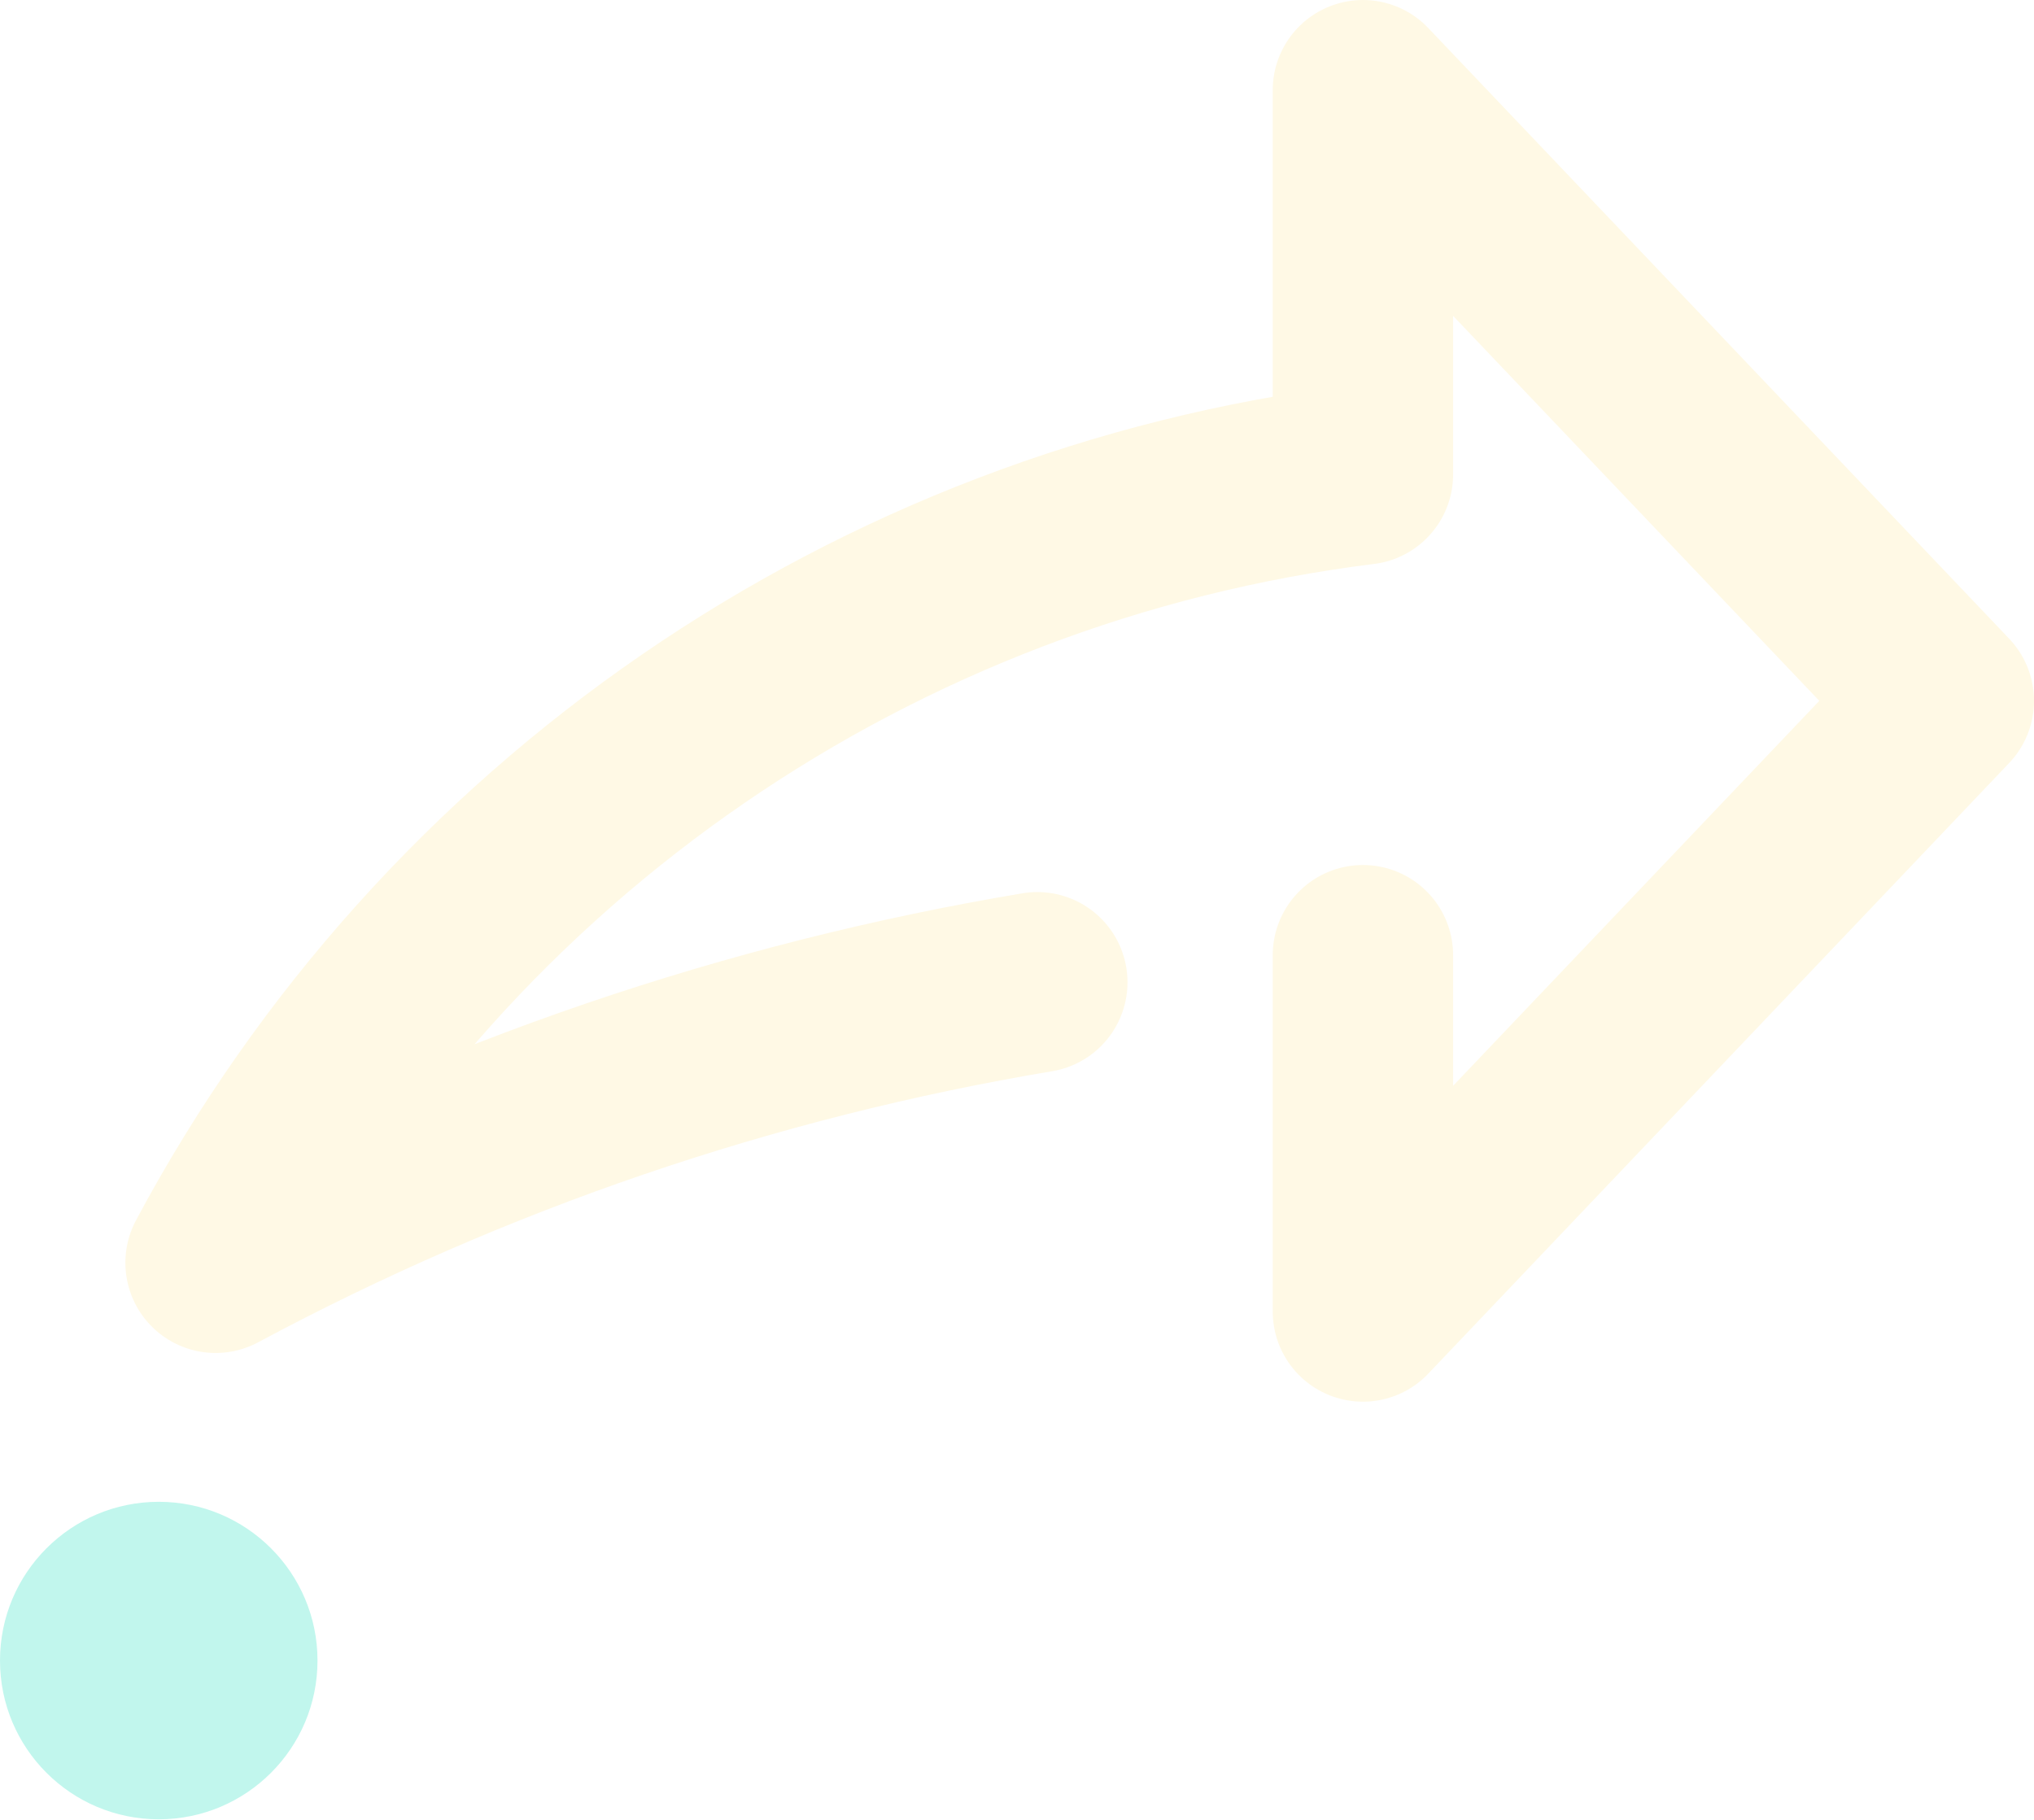
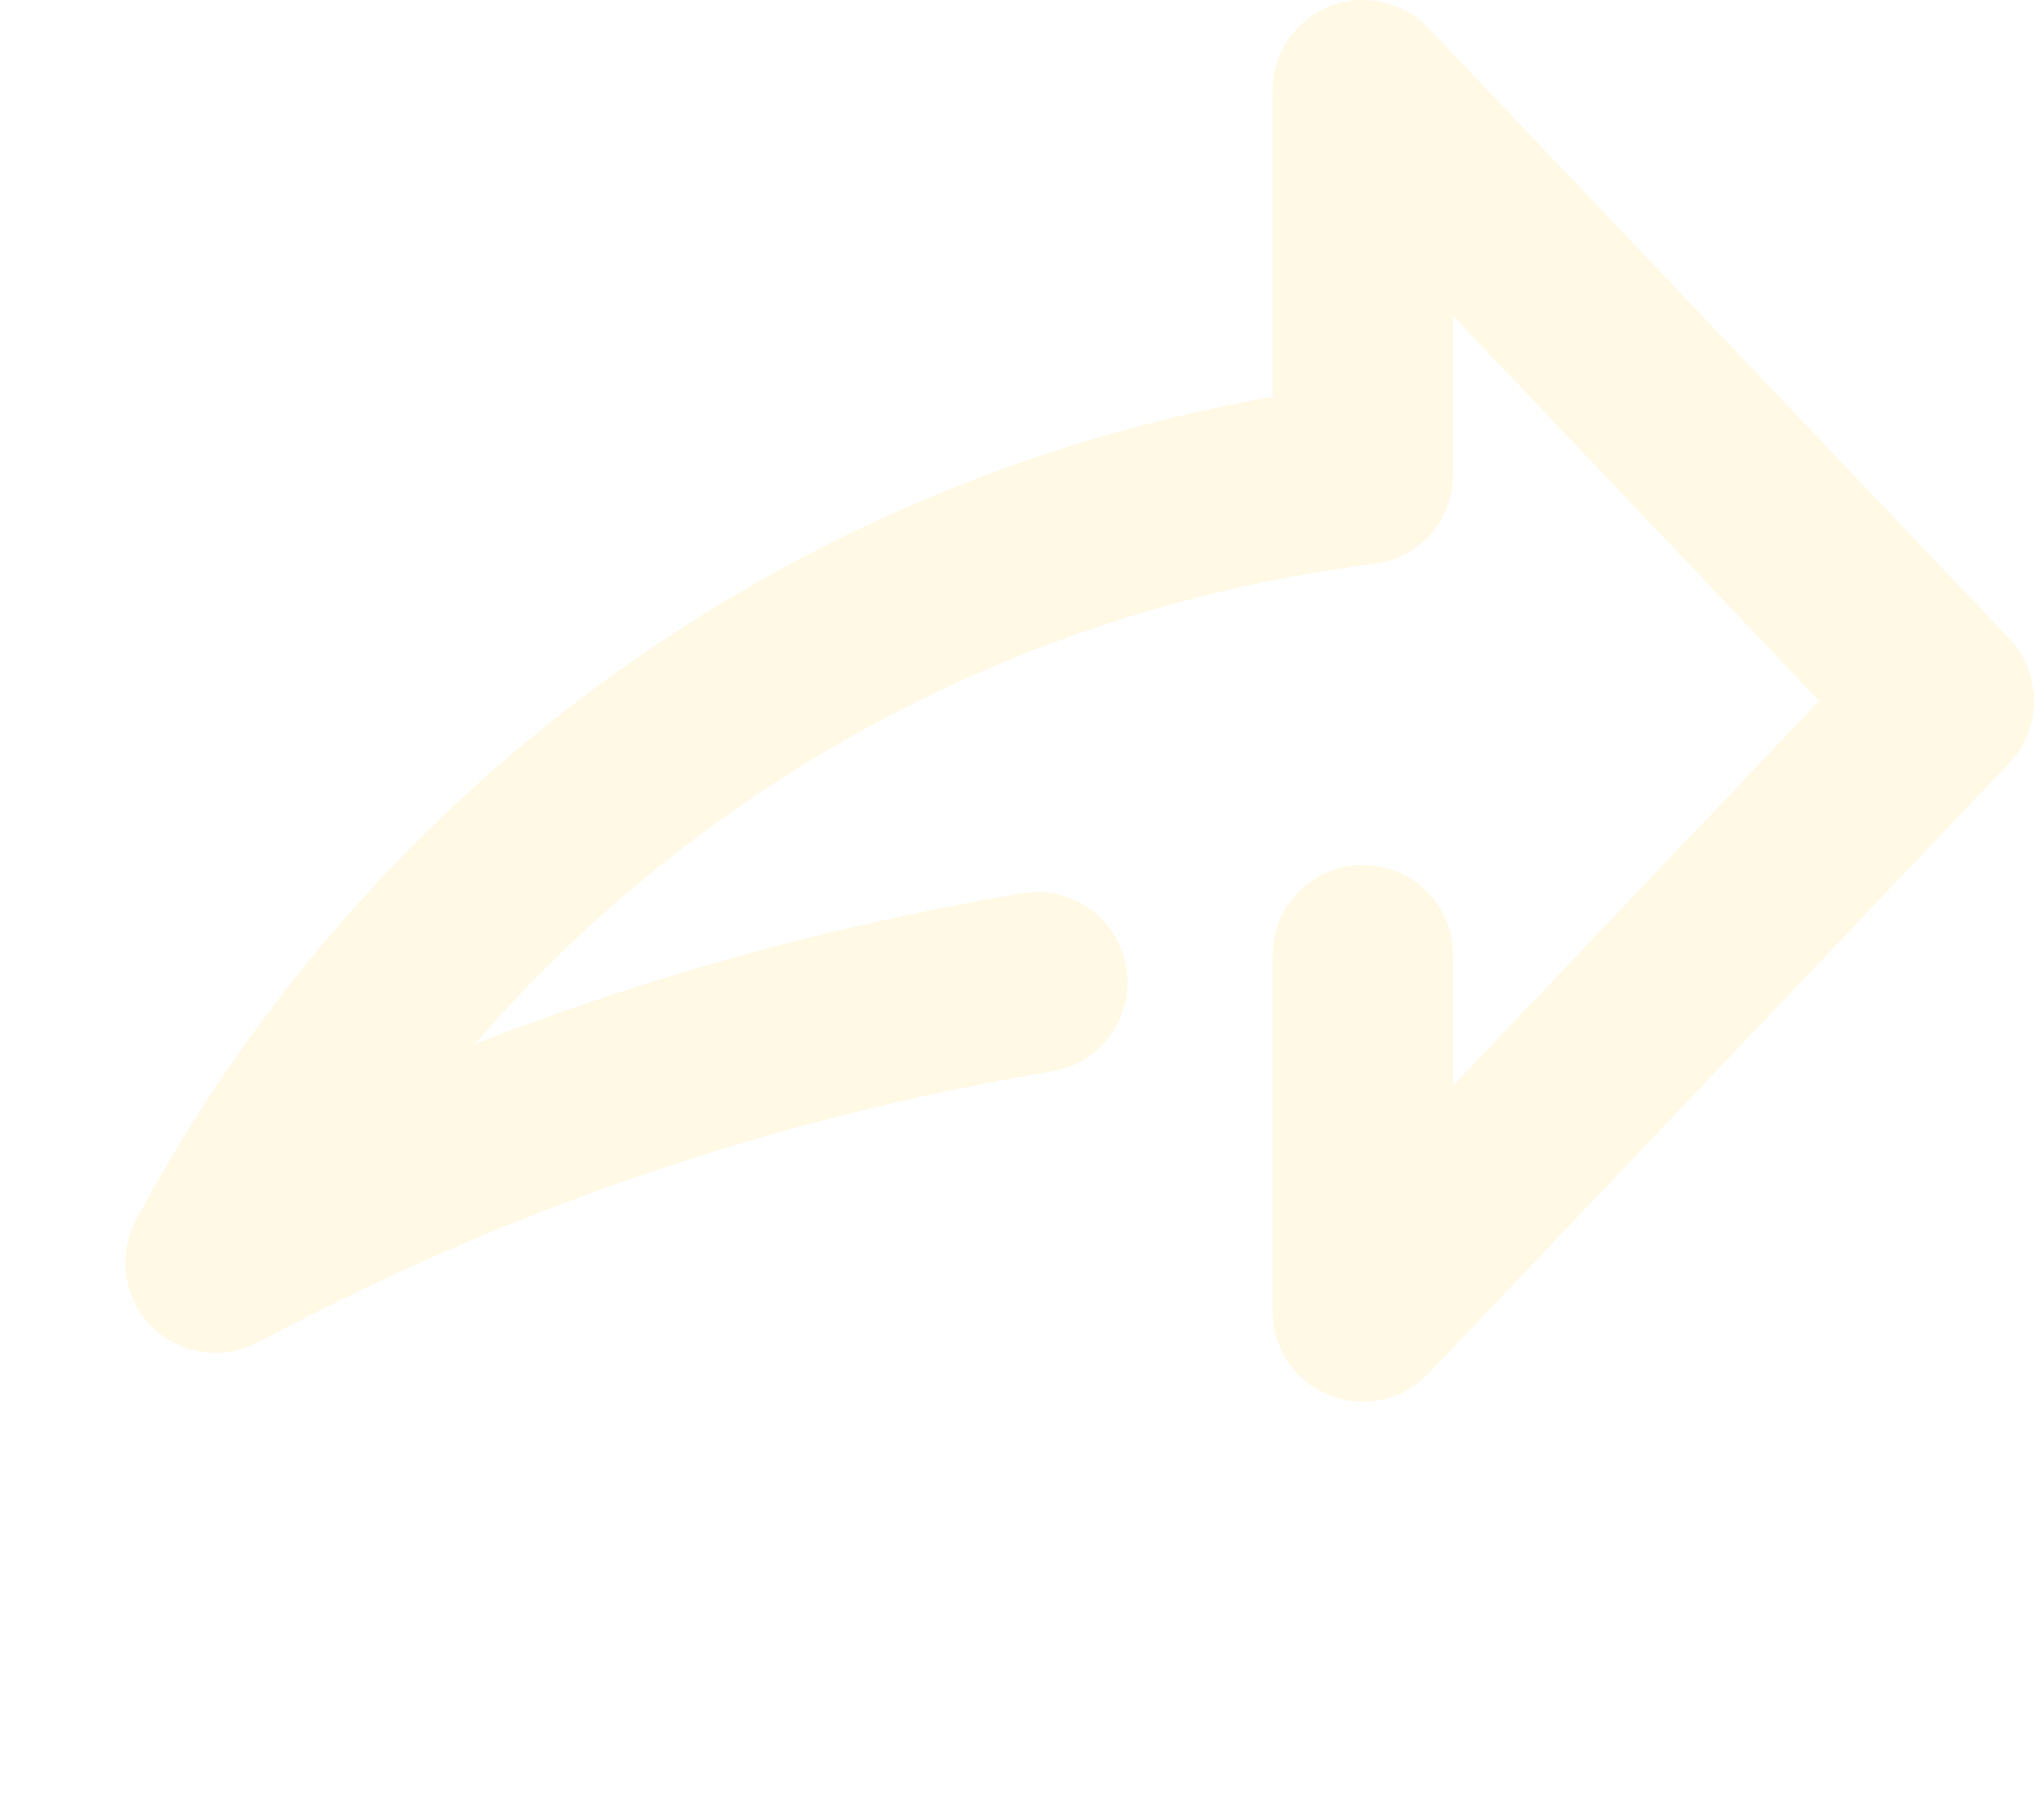
<svg xmlns="http://www.w3.org/2000/svg" viewBox="0 0 22.55 20.17">
  <defs>
-     <style>.cls-1{fill:#c1f6ed;}.cls-2{fill:none;stroke:#fff9e5;stroke-linecap:round;stroke-linejoin:round;stroke-width:2px;}</style>
+     <style>.cls-2{fill:none;stroke:#fff9e5;stroke-linecap:round;stroke-linejoin:round;stroke-width:2px;}</style>
  </defs>
  <g id="Layer_2" data-name="Layer 2">
    <g id="Layer_1-2" data-name="Layer 1">
-       <circle class="cls-1" cx="1.76" cy="18.41" r="1.76" />
      <path class="cls-2" d="M11.5,10.89A29.63,29.63,0,0,0,2.39,14,16.77,16.77,0,0,1,15.11,5.26V1l6.44,6.77-6.44,6.77V10.59" />
    </g>
  </g>
</svg>
